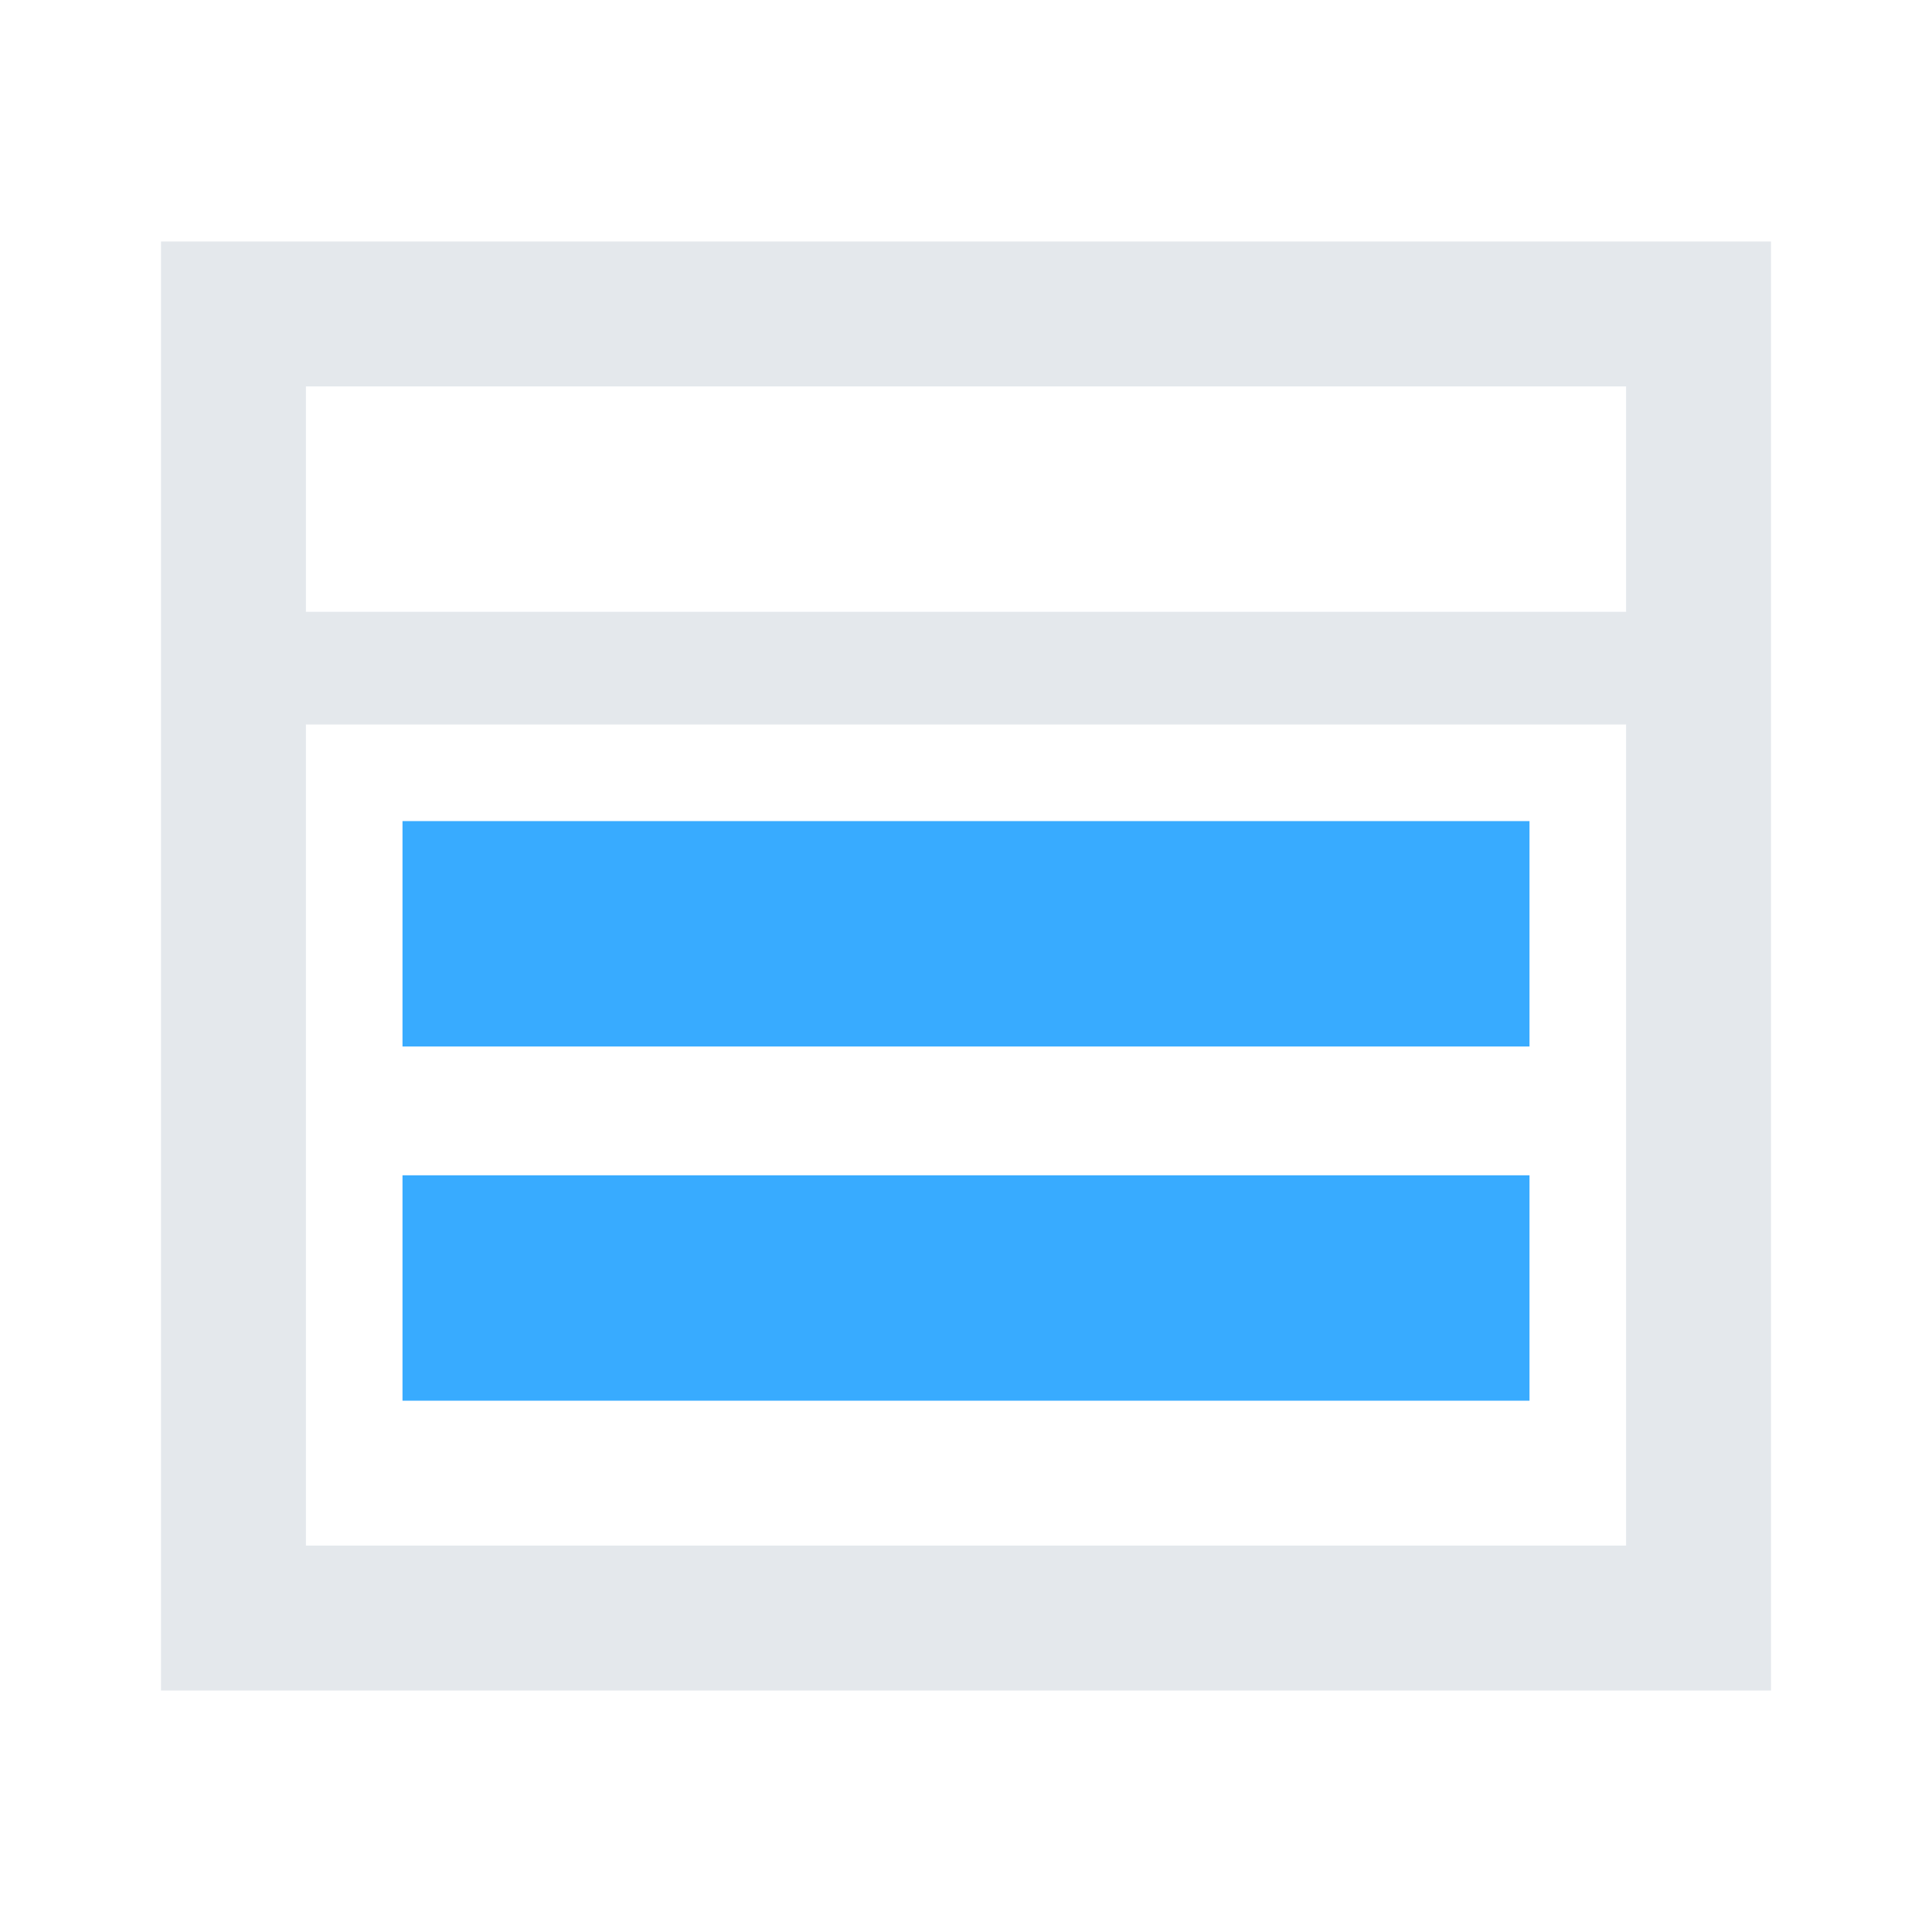
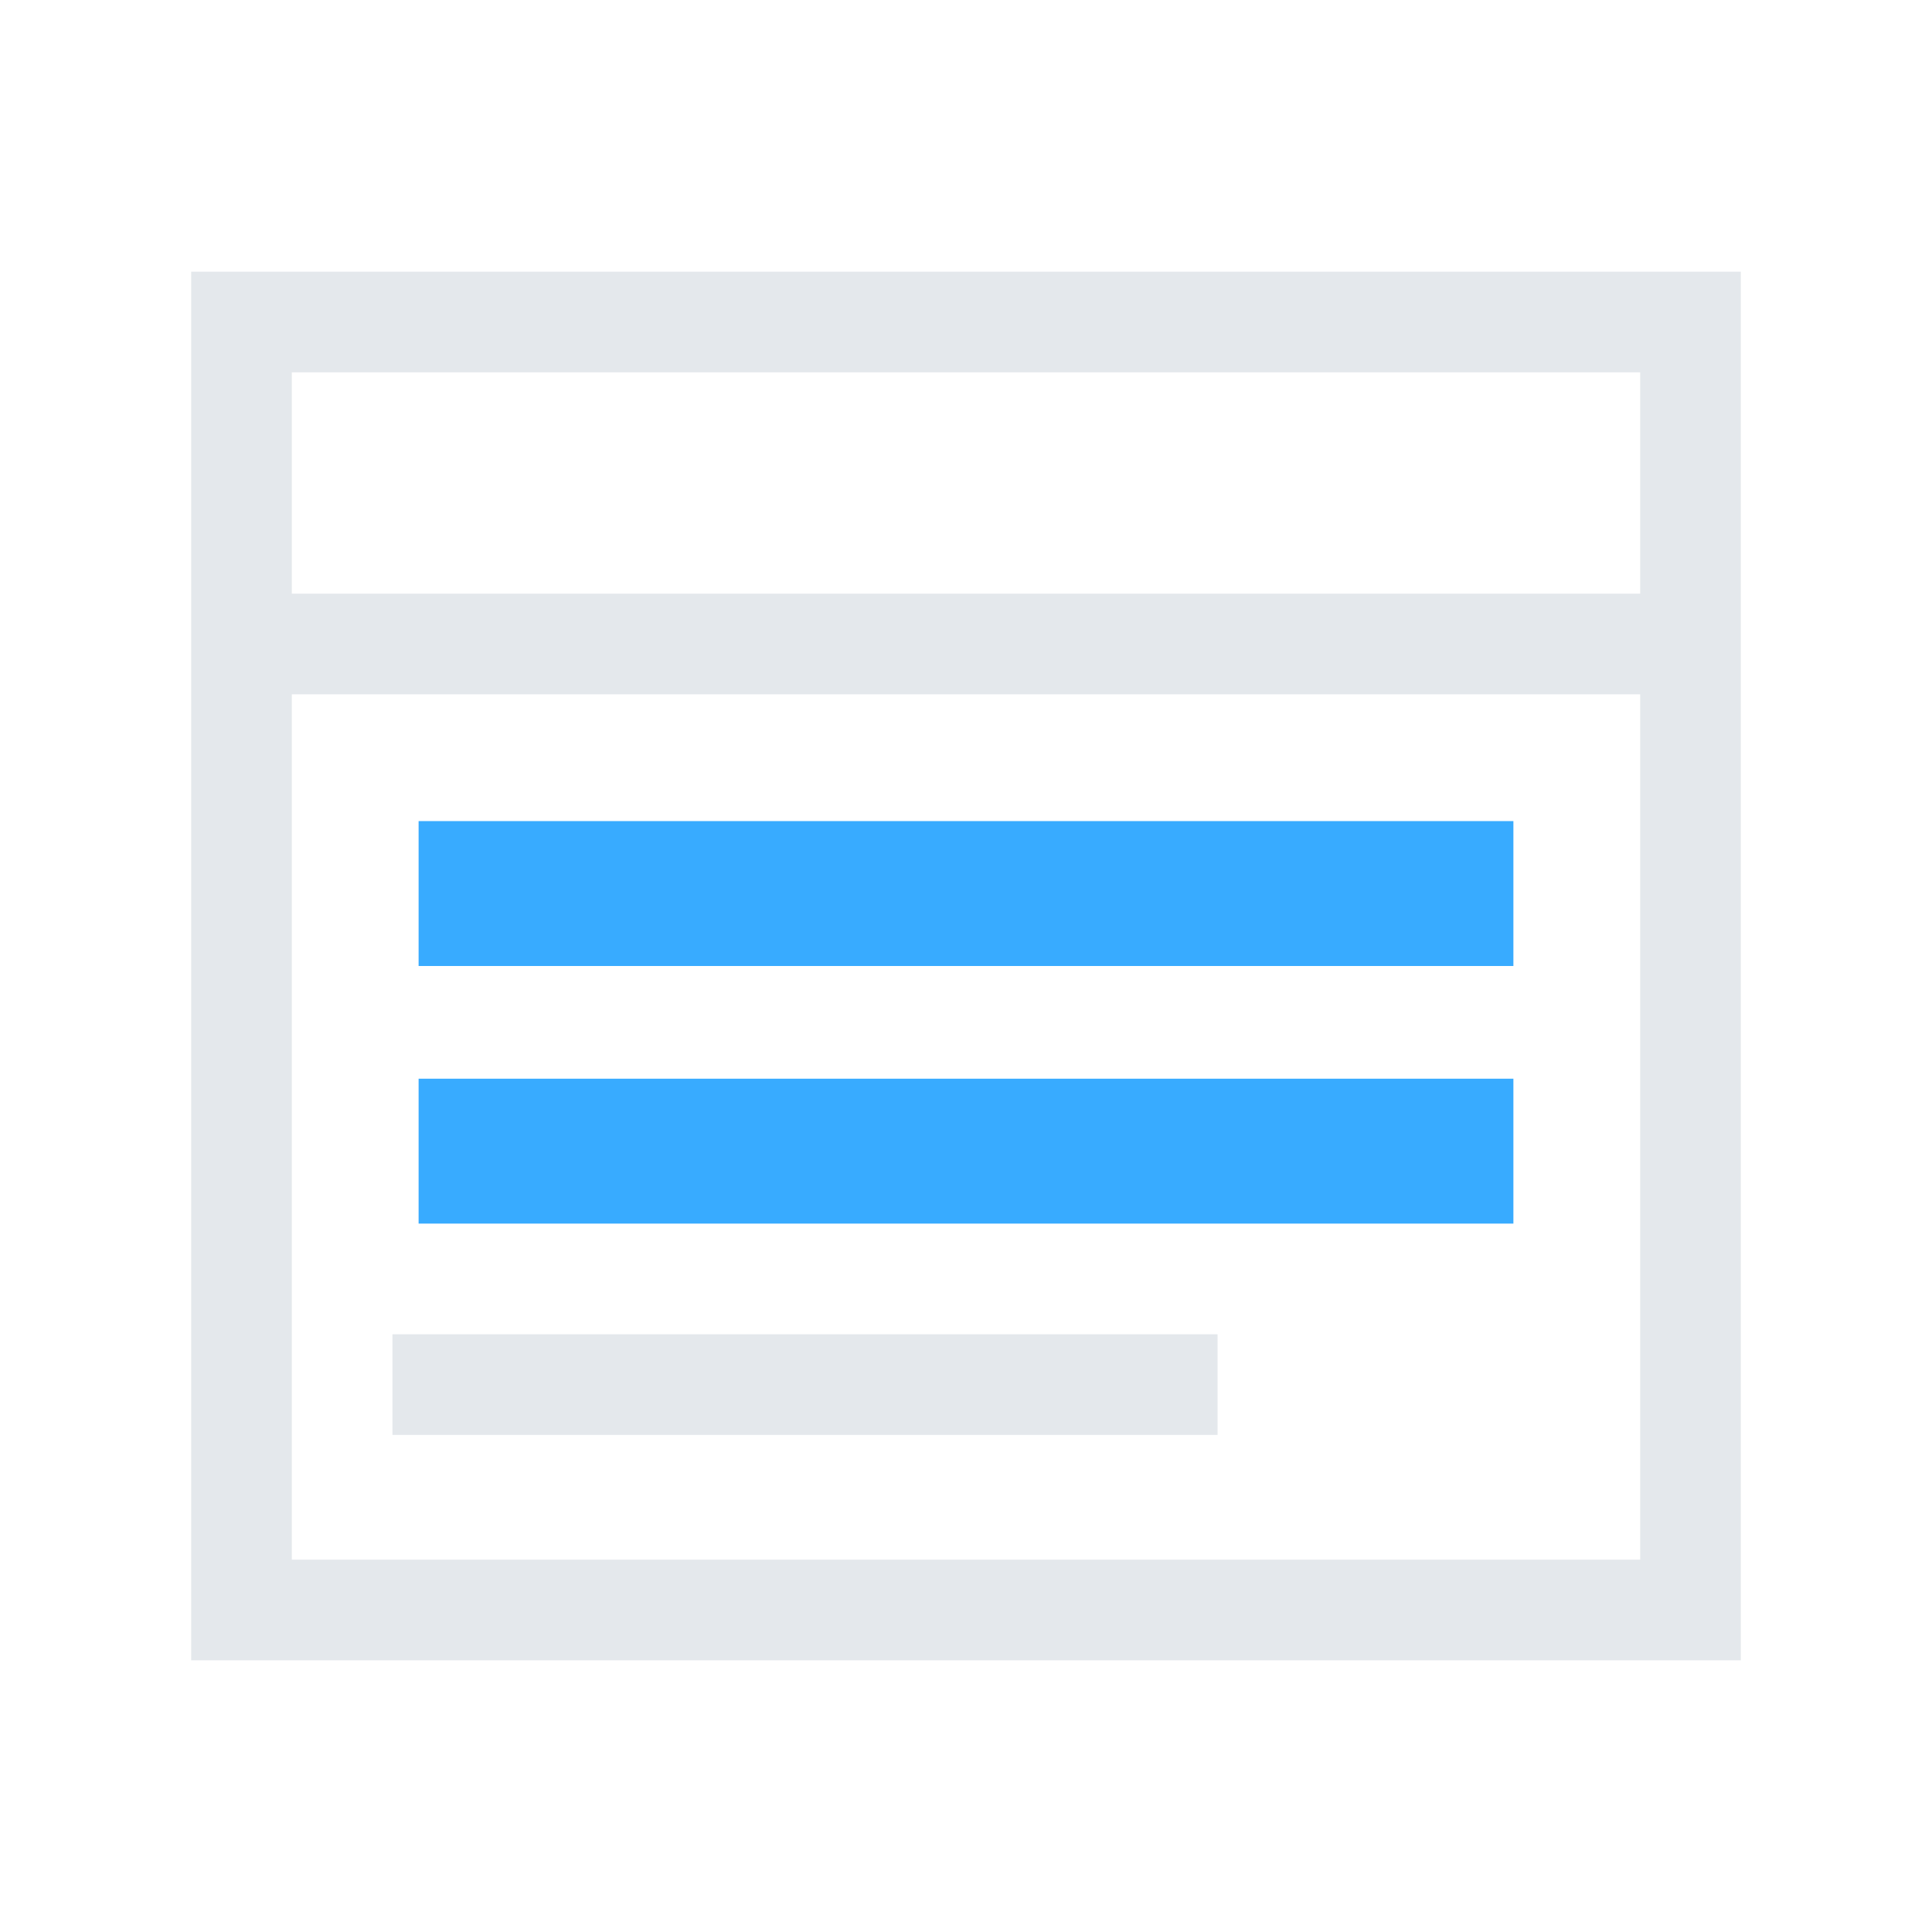
<svg xmlns="http://www.w3.org/2000/svg" viewBox="0 0 24 24" width="24" height="24">
-   <path fill="#E4E8EC" d="M2,3 L22,3 L22,21 L2,21 L2,3 Z M3.8,4.8 L3.8,7.6 L20.2,7.6 L20.2,4.8 L3.8,4.8 Z M3.8,9.0 L3.8,19.2 L20.2,19.2 L20.2,9.0 L3.8,9.0 Z" />
-   <path fill="#38ABFF" d="M5.0,10.2 L19.0,10.2 L19.0,13.0 L5.0,13.0 Z M5.0,14.6 L19.0,14.6 L19.0,17.4 L5.0,17.4 Z" />
+   <path fill="none" stroke="#E4E8EC" stroke-width="1.25" stroke-linecap="square" stroke-linejoin="miter" d="M3,4 L21,4 L21,20 L3,20 Z M3,8 L21,8 M5.5,17.2 L14.5,17.2" />
+   <path fill="#38ABFF" d="M5.2,10.2 L18.8,10.2 L18.8,12.0 L5.2,12.0 Z M5.2,13.4 L18.8,13.4 L18.8,15.2 L5.2,15.2 Z" />
</svg>
